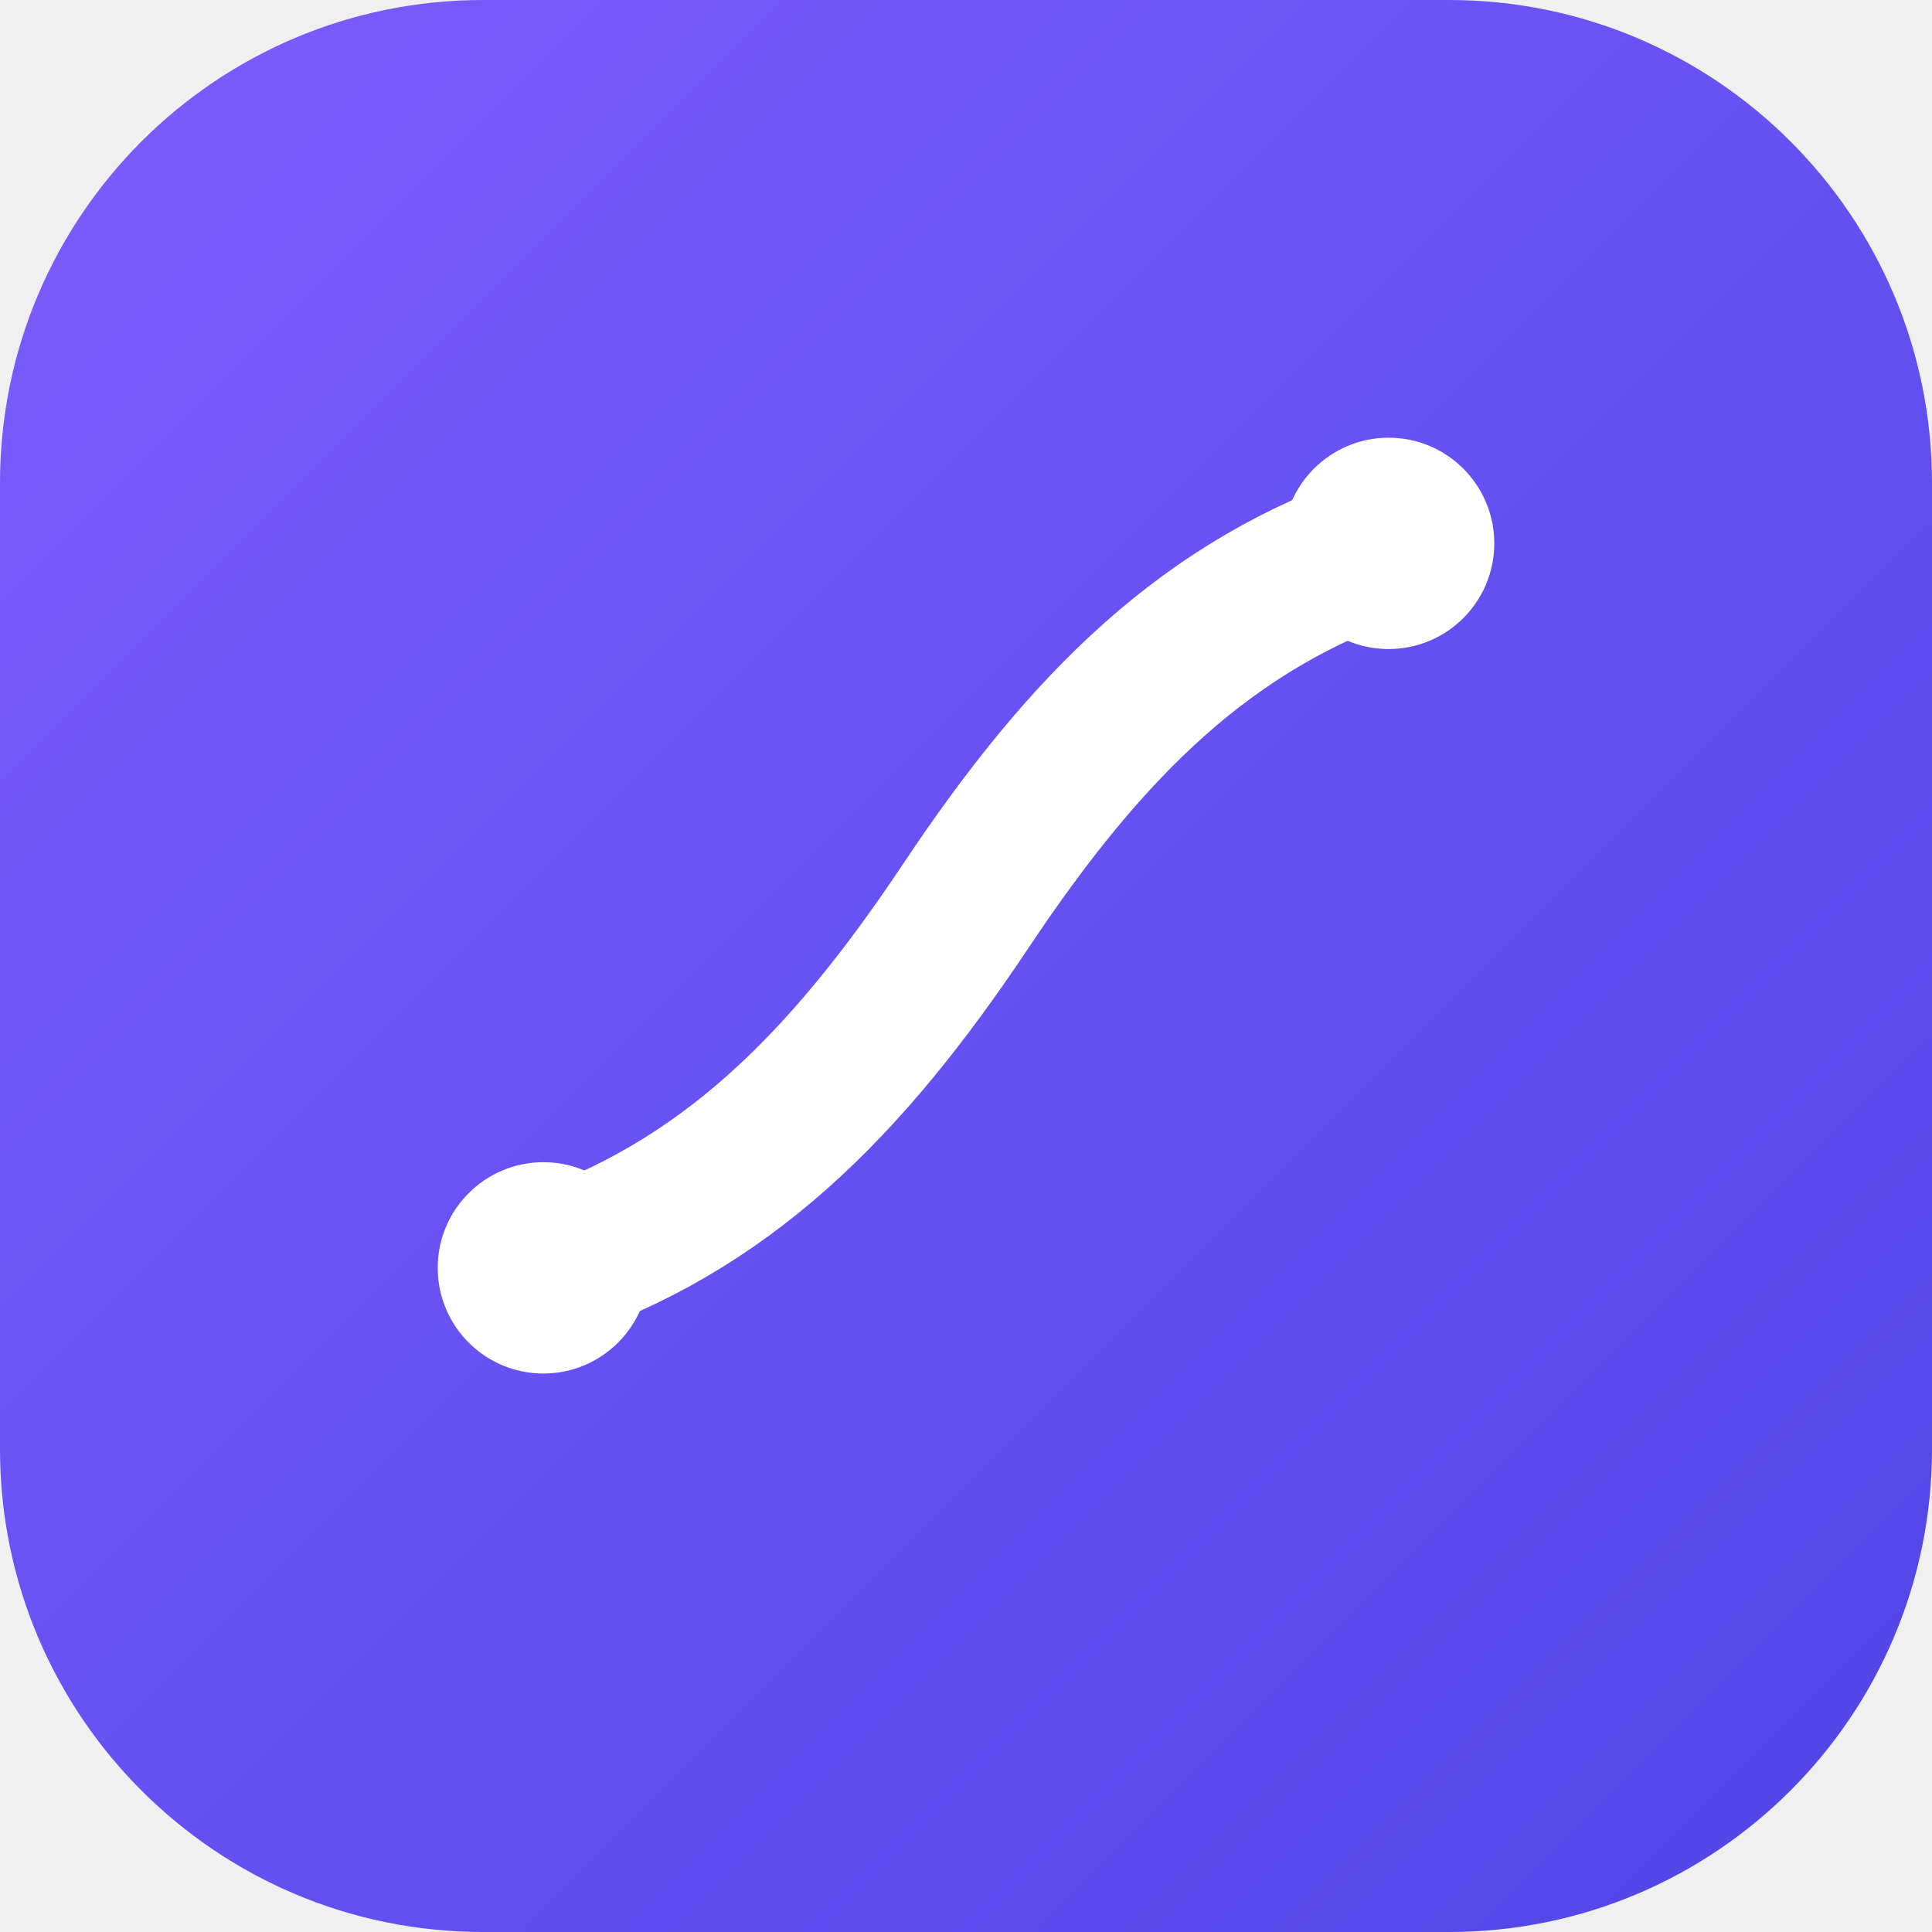
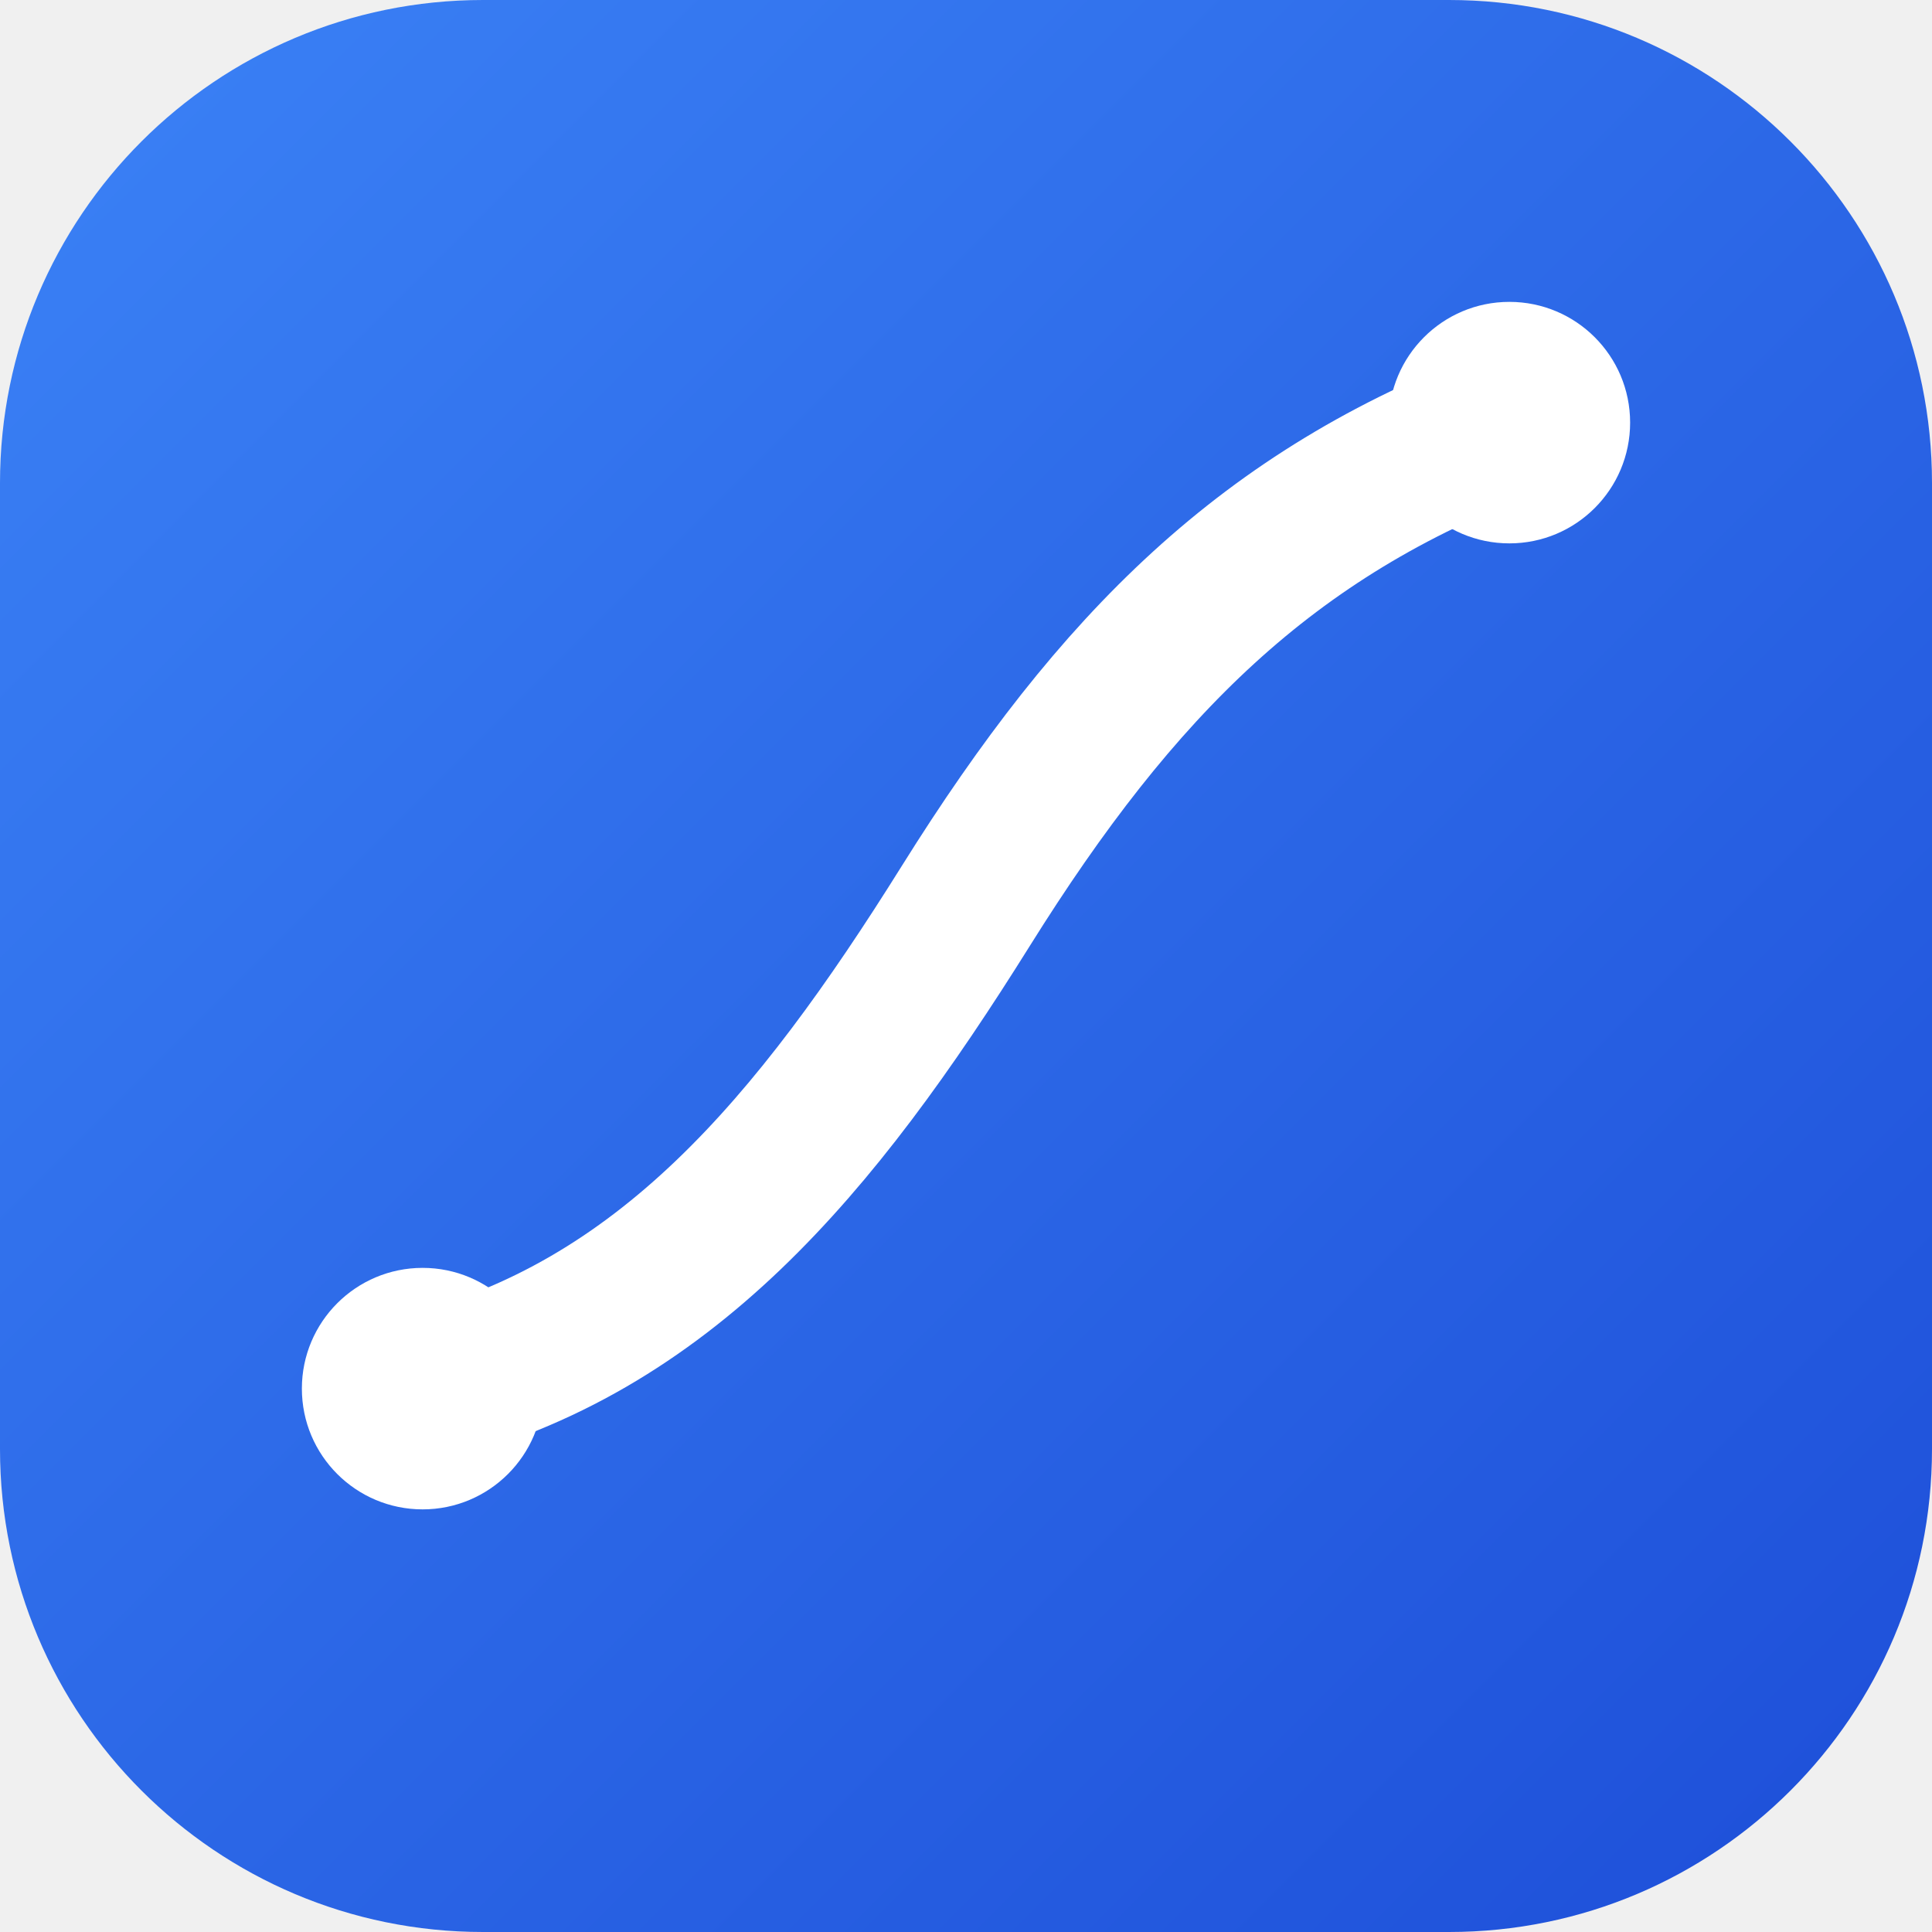
<svg xmlns="http://www.w3.org/2000/svg" viewBox="0 0 64 64">
  <defs>
    <linearGradient id="g" x1="0" y1="0" x2="1" y2="1">
-       <stop offset="0" stop-color="#7C5CFF" />
-       <stop offset="1" stop-color="#4F46E5" />
+       <stop offset="0" stop-color="#3b82f6" />
+       <stop offset="1" stop-color="#1d4ed8" />
    </linearGradient>
  </defs>
  <rect width="64" height="64" rx="16" fill="url(#g)" />
-   <path d="M18 42c6-2 10-6 14-12s8-10 14-12" stroke="#fff" stroke-width="5" stroke-linecap="round" fill="none" />
-   <circle cx="18" cy="42" r="3.5" fill="#fff" />
-   <circle cx="46" cy="18" r="3.5" fill="#fff" />
+   <path d="M14 46c8-2 13-8 18-16s10-13 18-16" stroke="#fff" stroke-width="5" stroke-linecap="round" fill="none" />
+   <circle cx="14" cy="46" r="4" fill="#fff" />
+   <circle cx="50" cy="14" r="4" fill="#fff" />
</svg>
